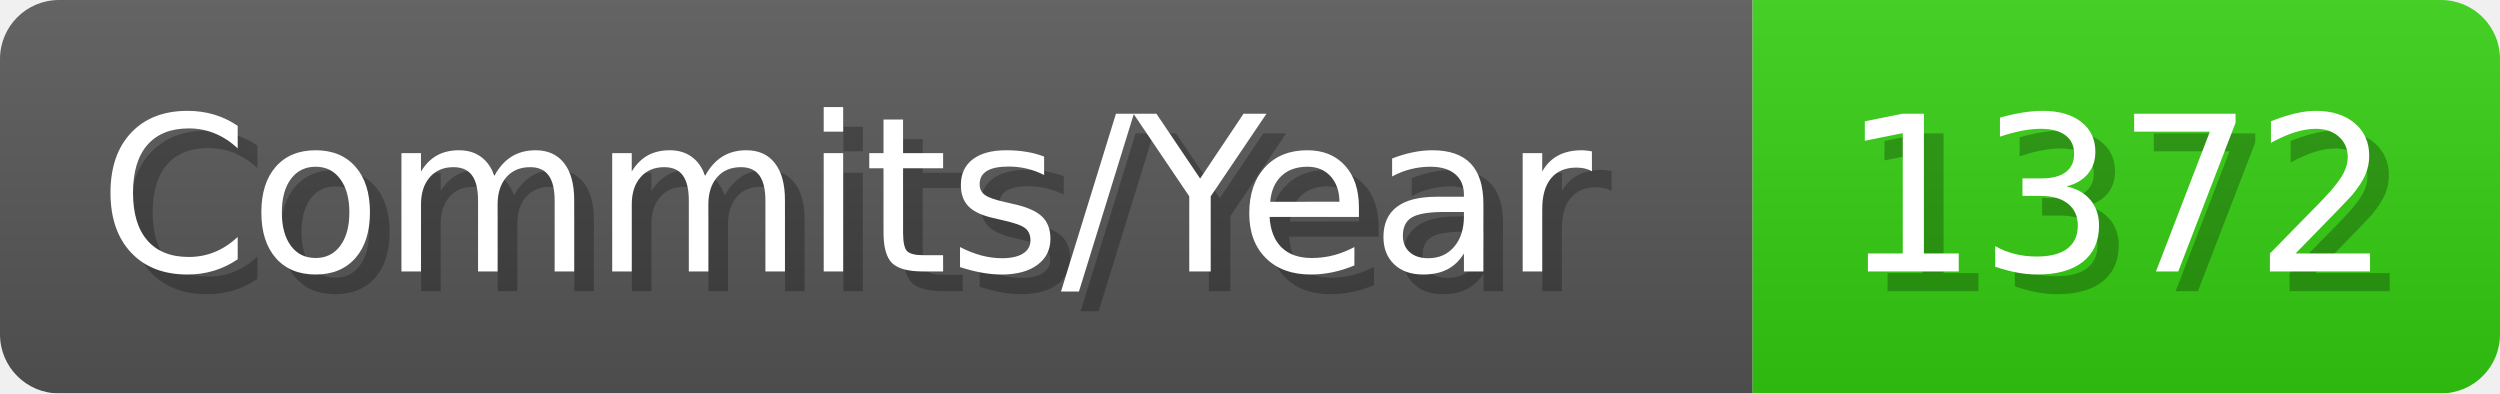
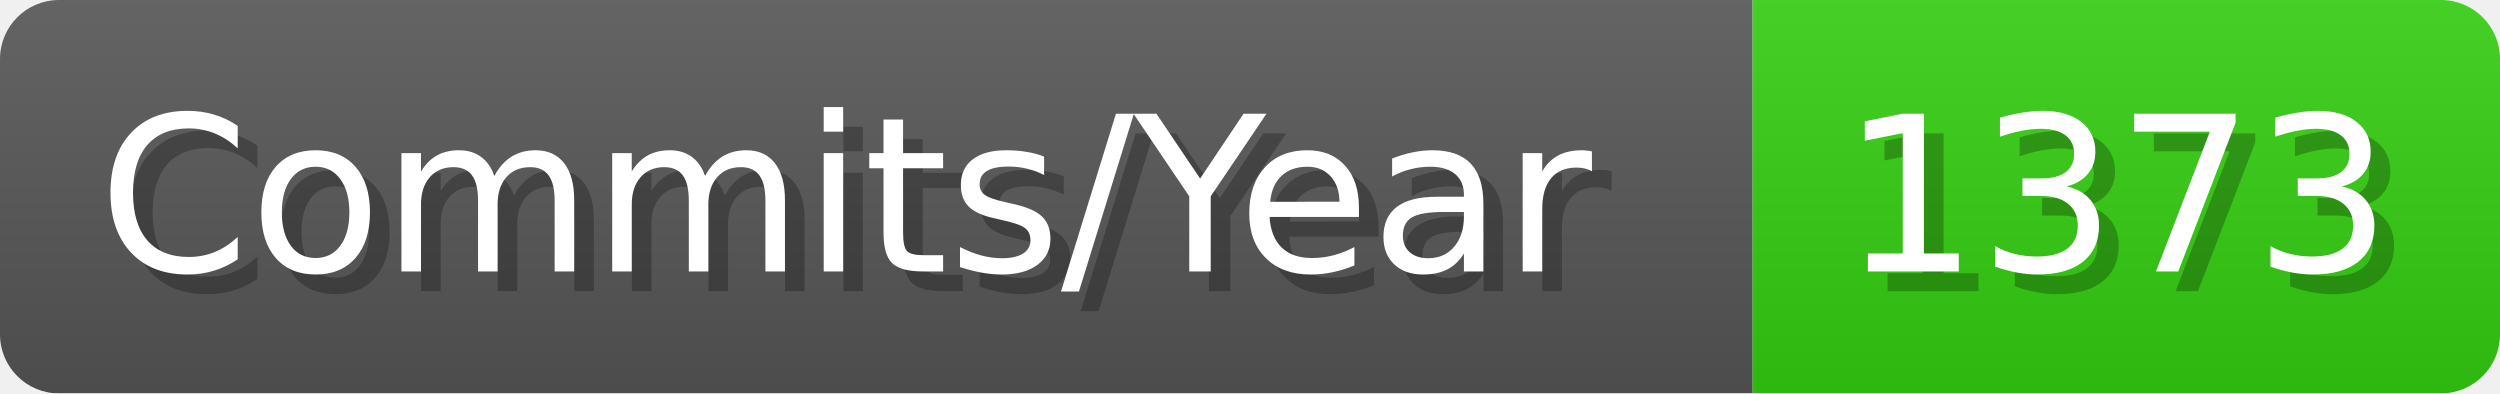
- <svg xmlns="http://www.w3.org/2000/svg" width="127.1" height="20" viewBox="0 0 1271 200" role="img" aria-label="Commits/Year: 1372">
+ <svg xmlns="http://www.w3.org/2000/svg" width="127.1" height="20" viewBox="0 0 1271 200" role="img" aria-label="Commits/Year: 1373">
  <linearGradient id="aUPdi" x2="0" y2="100%">
    <stop offset="0" stop-opacity=".1" stop-color="#EEE" />
    <stop offset="1" stop-opacity=".1" />
  </linearGradient>
  <mask id="WfAiQ">
    <rect width="1271" height="200" rx="30" fill="#FFF" />
  </mask>
  <g mask="url(#WfAiQ)">
    <rect width="891" height="200" fill="#555" />
    <rect width="380" height="200" fill="#3C1" x="891" />
    <rect width="1271" height="200" fill="url(#aUPdi)" />
  </g>
  <g aria-hidden="true" fill="#fff" text-anchor="start" font-family="Verdana,DejaVu Sans,sans-serif" font-size="110">
    <text x="60" y="148" textLength="791" fill="#000" opacity="0.25">Commits/Year</text>
    <text x="50" y="138" textLength="791">Commits/Year</text>
-     <text x="946" y="148" textLength="280" fill="#000" opacity="0.25">1372</text>
-     <text x="936" y="138" textLength="280">1372</text>
+     <text x="946" y="148" textLength="280" fill="#000" opacity="0.25">1373</text>
+     <text x="936" y="138" textLength="280">1373</text>
  </g>
</svg>
